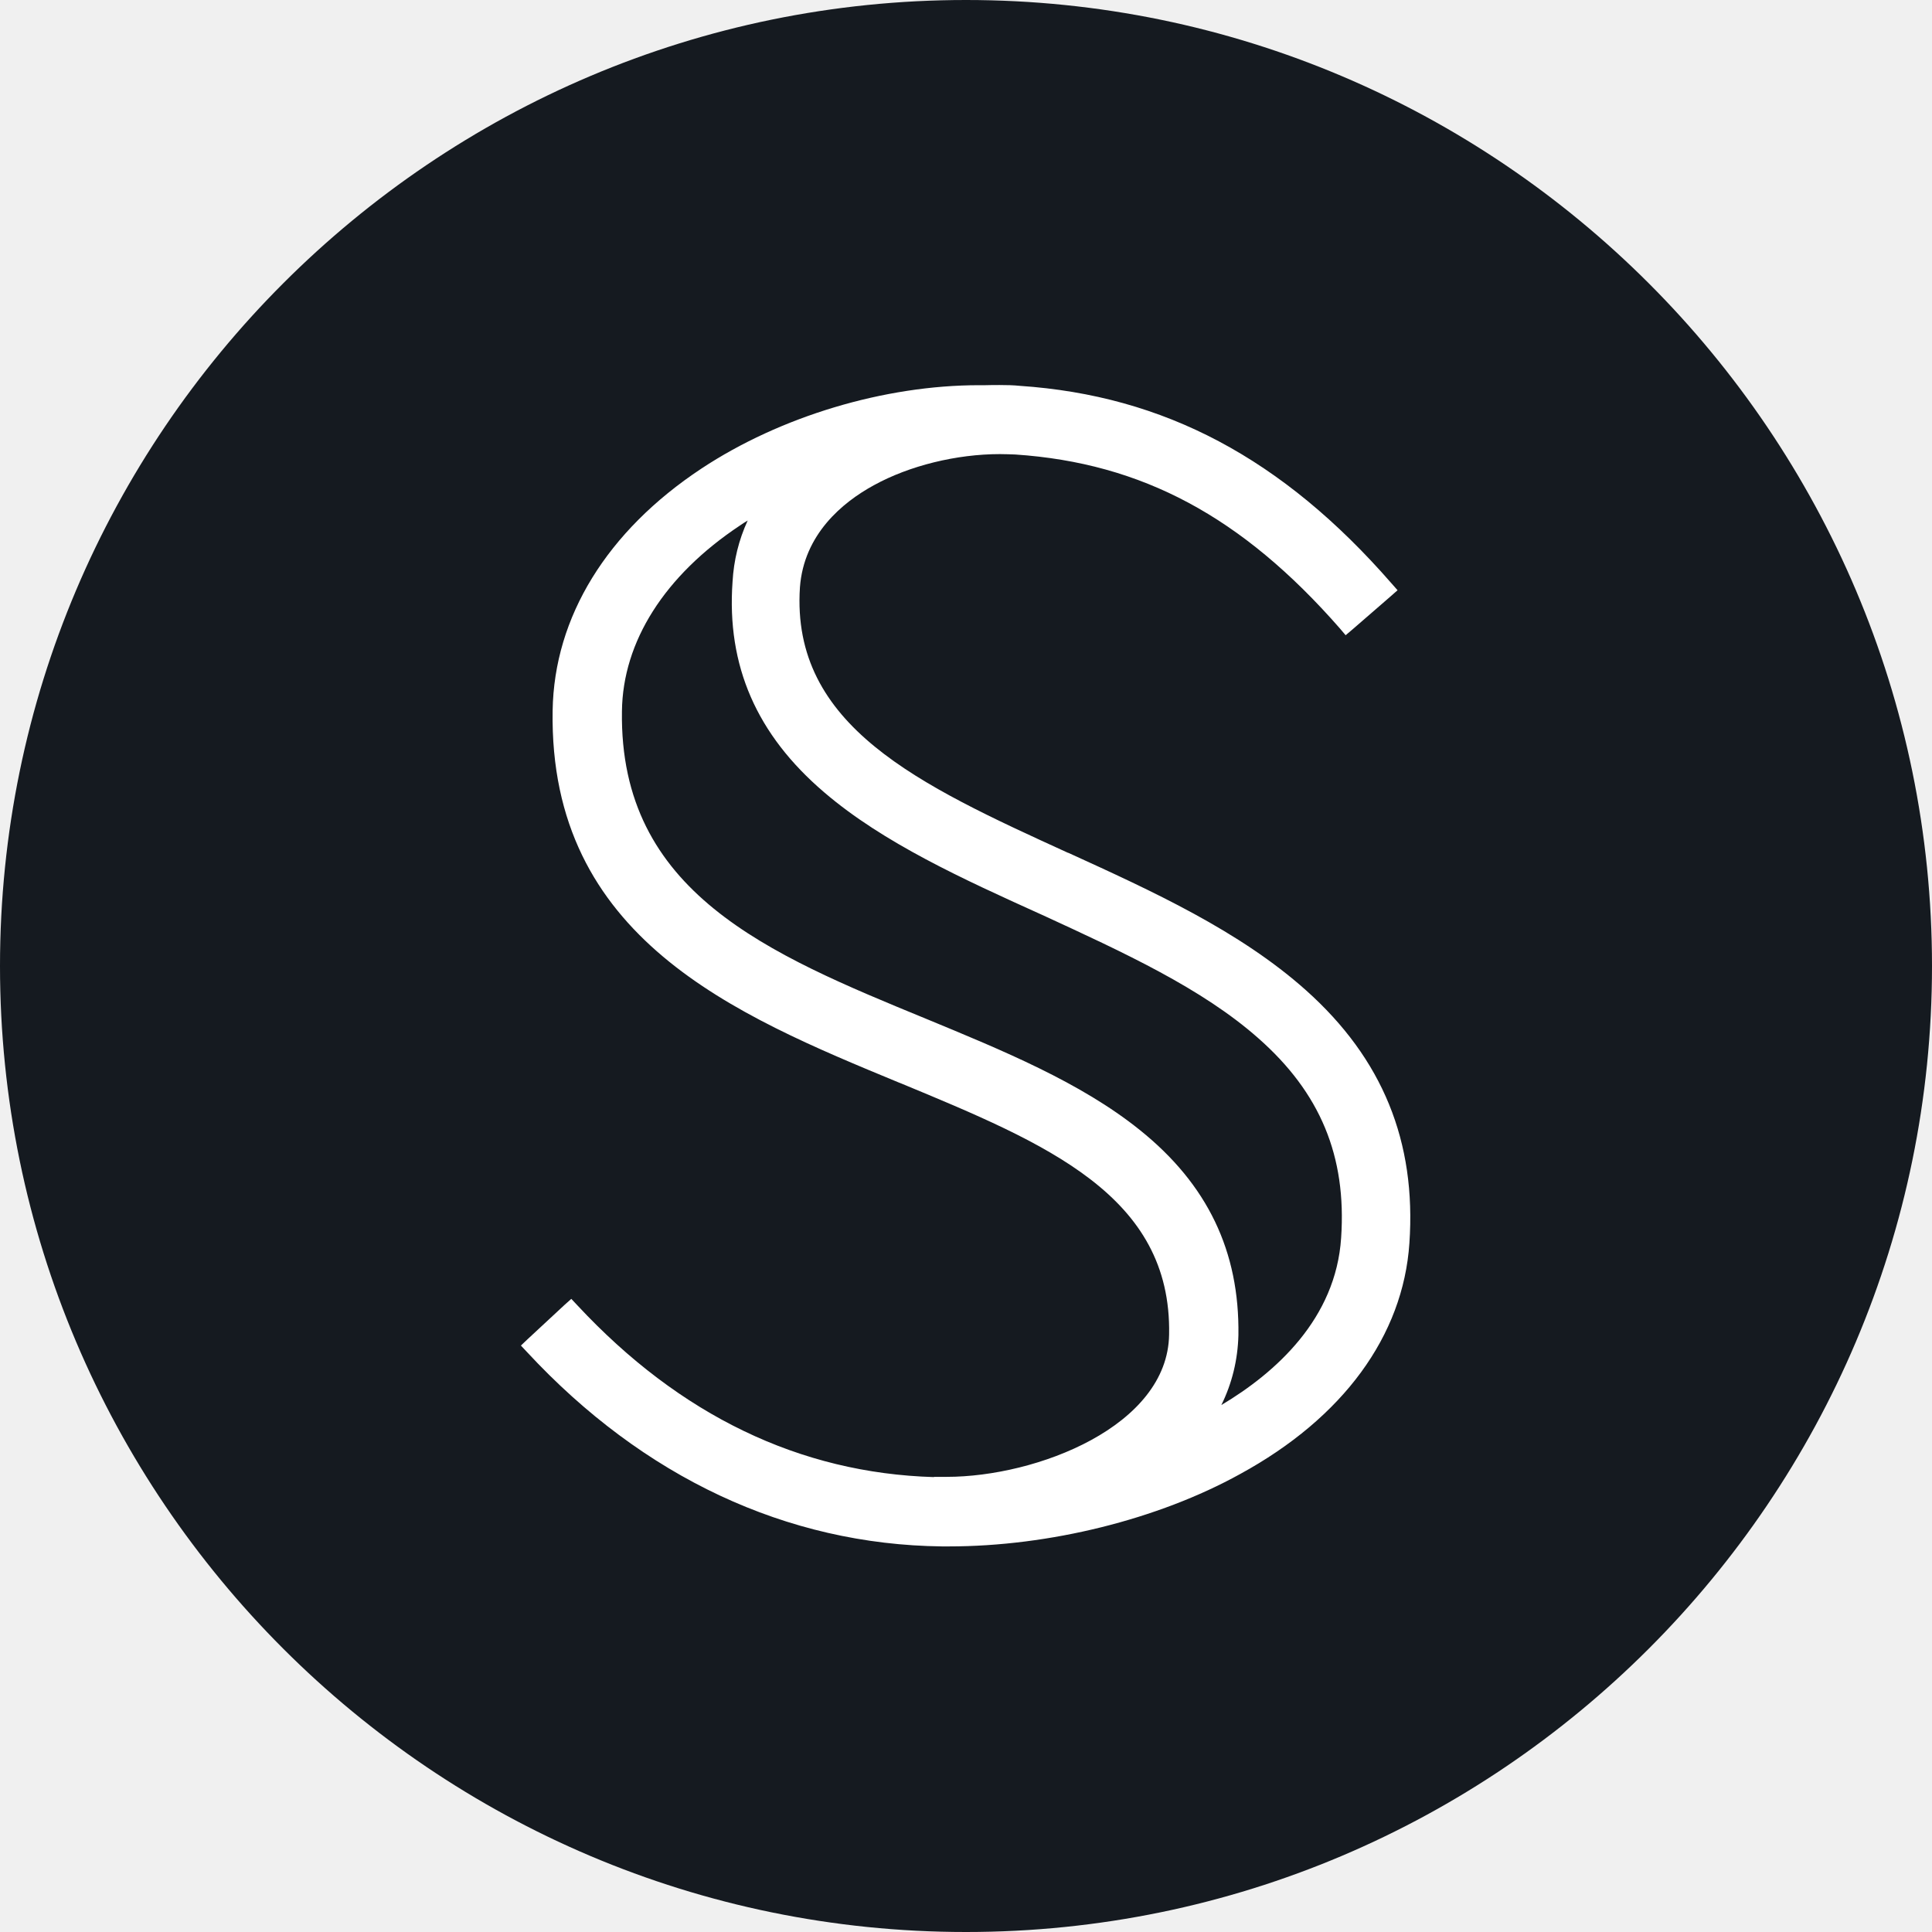
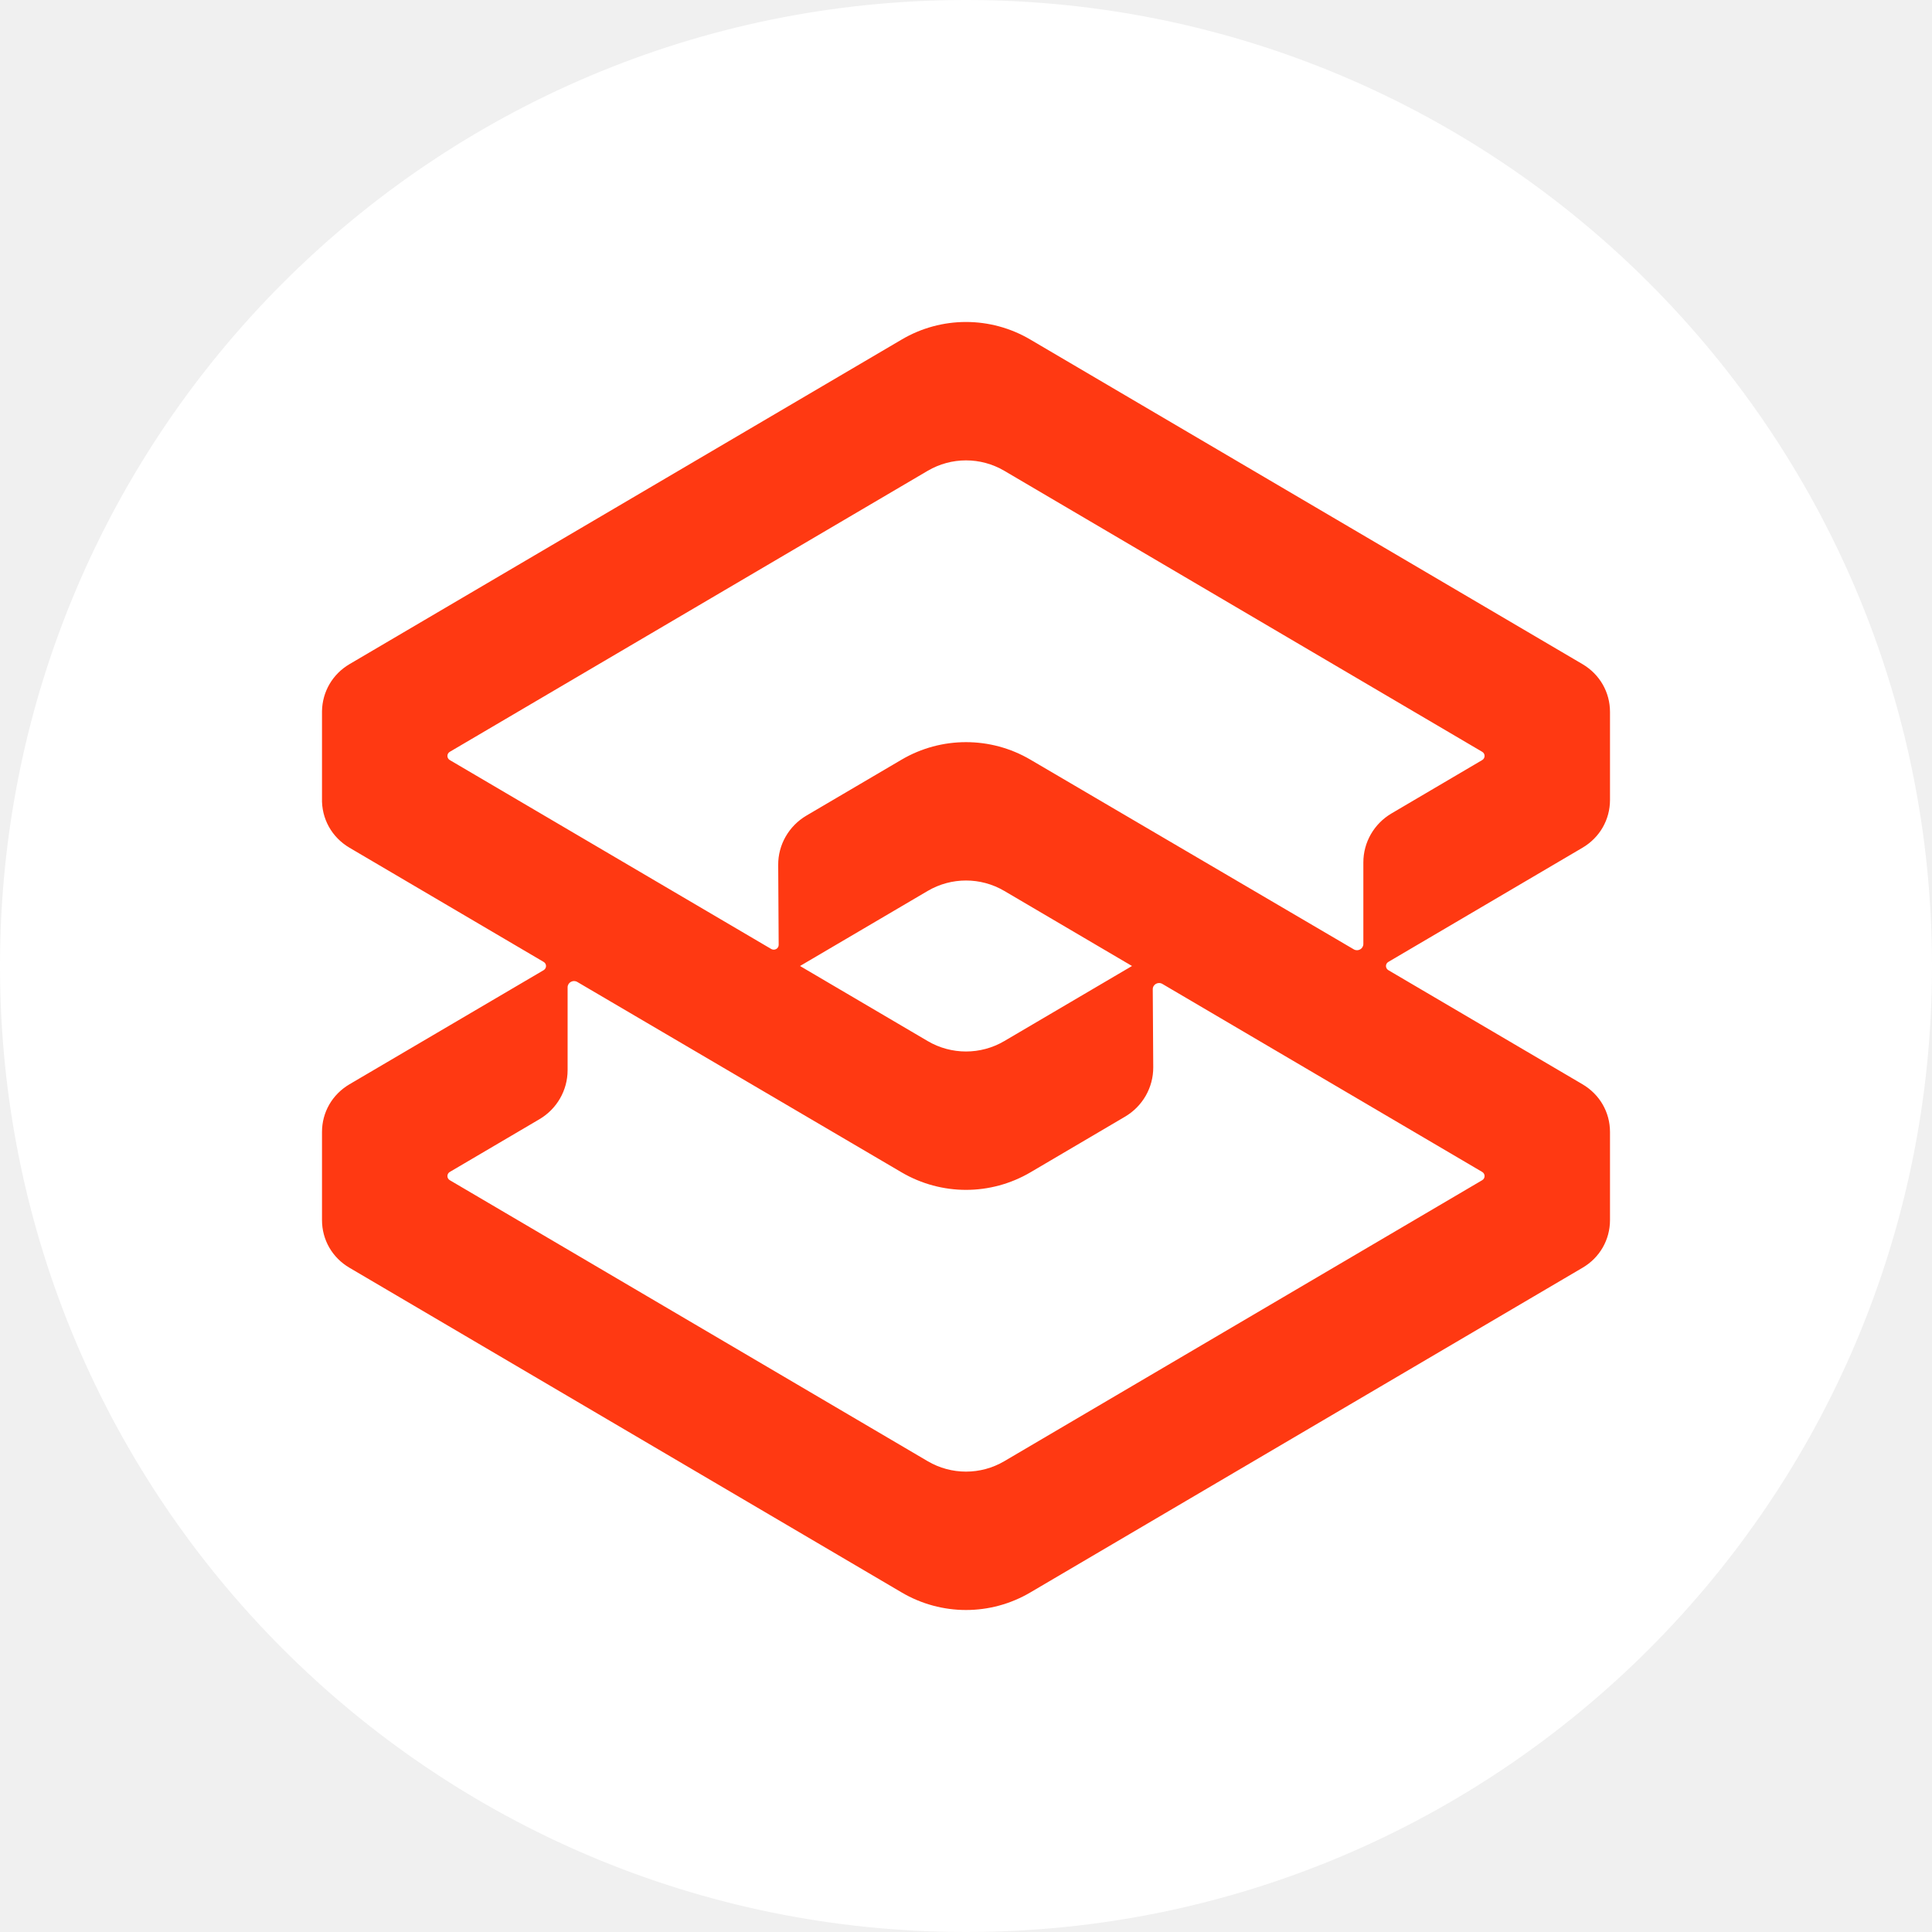
<svg xmlns="http://www.w3.org/2000/svg" width="24" height="24" viewBox="0 0 24 24" fill="none">
-   <path d="M12 24C5.383 24 0 18.616 0 12C0 5.384 5.383 0 12 0C18.617 0 24 5.384 24 12C24 18.616 18.617 24 12 24Z" fill="#151A20" />
-   <path d="M16.224 12.302C15.399 11.565 14.319 11.072 13.273 10.595L13.265 10.593C11.419 9.75 9.824 9.02 9.937 7.296C9.986 6.639 10.463 6.242 10.855 6.028C11.296 5.785 11.881 5.641 12.422 5.641C12.486 5.641 12.551 5.644 12.613 5.646C14.188 5.752 15.43 6.419 16.644 7.806L16.716 7.891L16.801 7.819L17.276 7.407L17.361 7.332L17.286 7.247C15.933 5.695 14.464 4.914 12.667 4.793C12.59 4.785 12.507 4.783 12.417 4.783C12.363 4.783 12.303 4.783 12.242 4.785H12.164C10.986 4.785 9.695 5.172 8.713 5.821C7.54 6.597 6.883 7.665 6.865 8.827C6.818 11.655 9.131 12.606 11.169 13.449L11.175 13.451L11.195 13.459C12.999 14.207 14.556 14.851 14.523 16.578C14.507 17.717 12.878 18.346 11.76 18.346H11.602V18.349C9.935 18.3 8.445 17.581 7.174 16.217L7.097 16.135L7.014 16.209L6.553 16.637L6.471 16.715L6.548 16.797C7.991 18.352 9.772 19.187 11.7 19.21H11.788C13.033 19.21 14.386 18.875 15.407 18.31C16.685 17.612 17.43 16.594 17.508 15.444C17.595 14.181 17.175 13.152 16.224 12.302ZM10.239 9.843C10.973 10.472 11.969 10.923 12.93 11.358L12.948 11.366C13.966 11.835 14.93 12.278 15.629 12.895C16.402 13.575 16.729 14.364 16.66 15.377C16.595 16.38 15.85 17.05 15.172 17.454C15.304 17.186 15.376 16.895 15.384 16.586C15.399 15.544 15 14.712 14.159 14.037C13.425 13.446 12.45 13.047 11.507 12.657C9.546 11.851 7.692 11.088 7.726 8.835C7.736 7.969 8.257 7.149 9.192 6.528C9.223 6.507 9.254 6.486 9.288 6.466C9.177 6.708 9.115 6.961 9.1 7.226C9.025 8.27 9.399 9.126 10.239 9.843Z" fill="white" />
+   <rect width="24" height="24" rx="12" fill="white" />
+   <path d="M20 8.844C20 8.598 19.872 8.376 19.658 8.25L12.799 4.218C12.306 3.927 11.694 3.927 11.201 4.218L4.342 8.25C4.131 8.374 4.004 8.593 4 8.835C4 9.132 4 9.617 4 9.913C3.992 10.169 4.121 10.401 4.342 10.531L6.753 11.949C6.793 11.972 6.793 12.028 6.753 12.052L4.342 13.469C4.128 13.595 4 13.816 4 14.062C4 14.363 4 14.855 4 15.156C4 15.402 4.128 15.624 4.342 15.749L11.201 19.782C11.447 19.927 11.724 20 12 20C12.277 20 12.553 19.927 12.799 19.782L19.658 15.749C19.872 15.624 20 15.402 20 15.156C20 14.855 20 14.363 20 14.062C20 13.816 19.872 13.595 19.658 13.469L17.247 12.052C17.207 12.028 17.207 11.972 17.247 11.949L19.658 10.531C19.872 10.405 20 10.183 20 9.937V8.844L20 8.844ZM11.525 11.067C11.672 10.981 11.836 10.938 12 10.938C12.165 10.938 12.328 10.981 12.475 11.067L14.062 12L12.475 12.933C12.182 13.105 11.818 13.105 11.525 12.933L9.938 12L11.525 11.067ZM18.412 14.558C18.452 14.581 18.452 14.638 18.412 14.661L12.475 18.152C12.182 18.324 11.818 18.324 11.525 18.152L5.588 14.661C5.548 14.638 5.548 14.581 5.588 14.558L6.7 13.904C6.918 13.776 7.051 13.544 7.051 13.294V12.265C7.051 12.205 7.118 12.167 7.171 12.198L11.201 14.564C11.447 14.708 11.724 14.781 12 14.781C12.277 14.781 12.553 14.708 12.799 14.564L13.975 13.872C14.194 13.743 14.327 13.51 14.326 13.259L14.32 12.29C14.319 12.229 14.386 12.191 14.44 12.223L18.412 14.558ZM16.936 11.726C16.936 11.787 16.869 11.824 16.817 11.793L12.799 9.436C12.306 9.147 11.694 9.147 11.201 9.436L10.017 10.132C9.799 10.261 9.665 10.494 9.667 10.746L9.673 11.737C9.673 11.784 9.622 11.812 9.581 11.789L5.588 9.442C5.548 9.419 5.548 9.362 5.588 9.339L11.525 5.848C11.672 5.762 11.836 5.719 12 5.719C12.165 5.719 12.328 5.762 12.475 5.848L18.412 9.339C18.452 9.362 18.452 9.419 18.412 9.442L17.287 10.104C17.069 10.232 16.936 10.463 16.936 10.713V11.726Z" fill="#FF3912" />
</svg>
